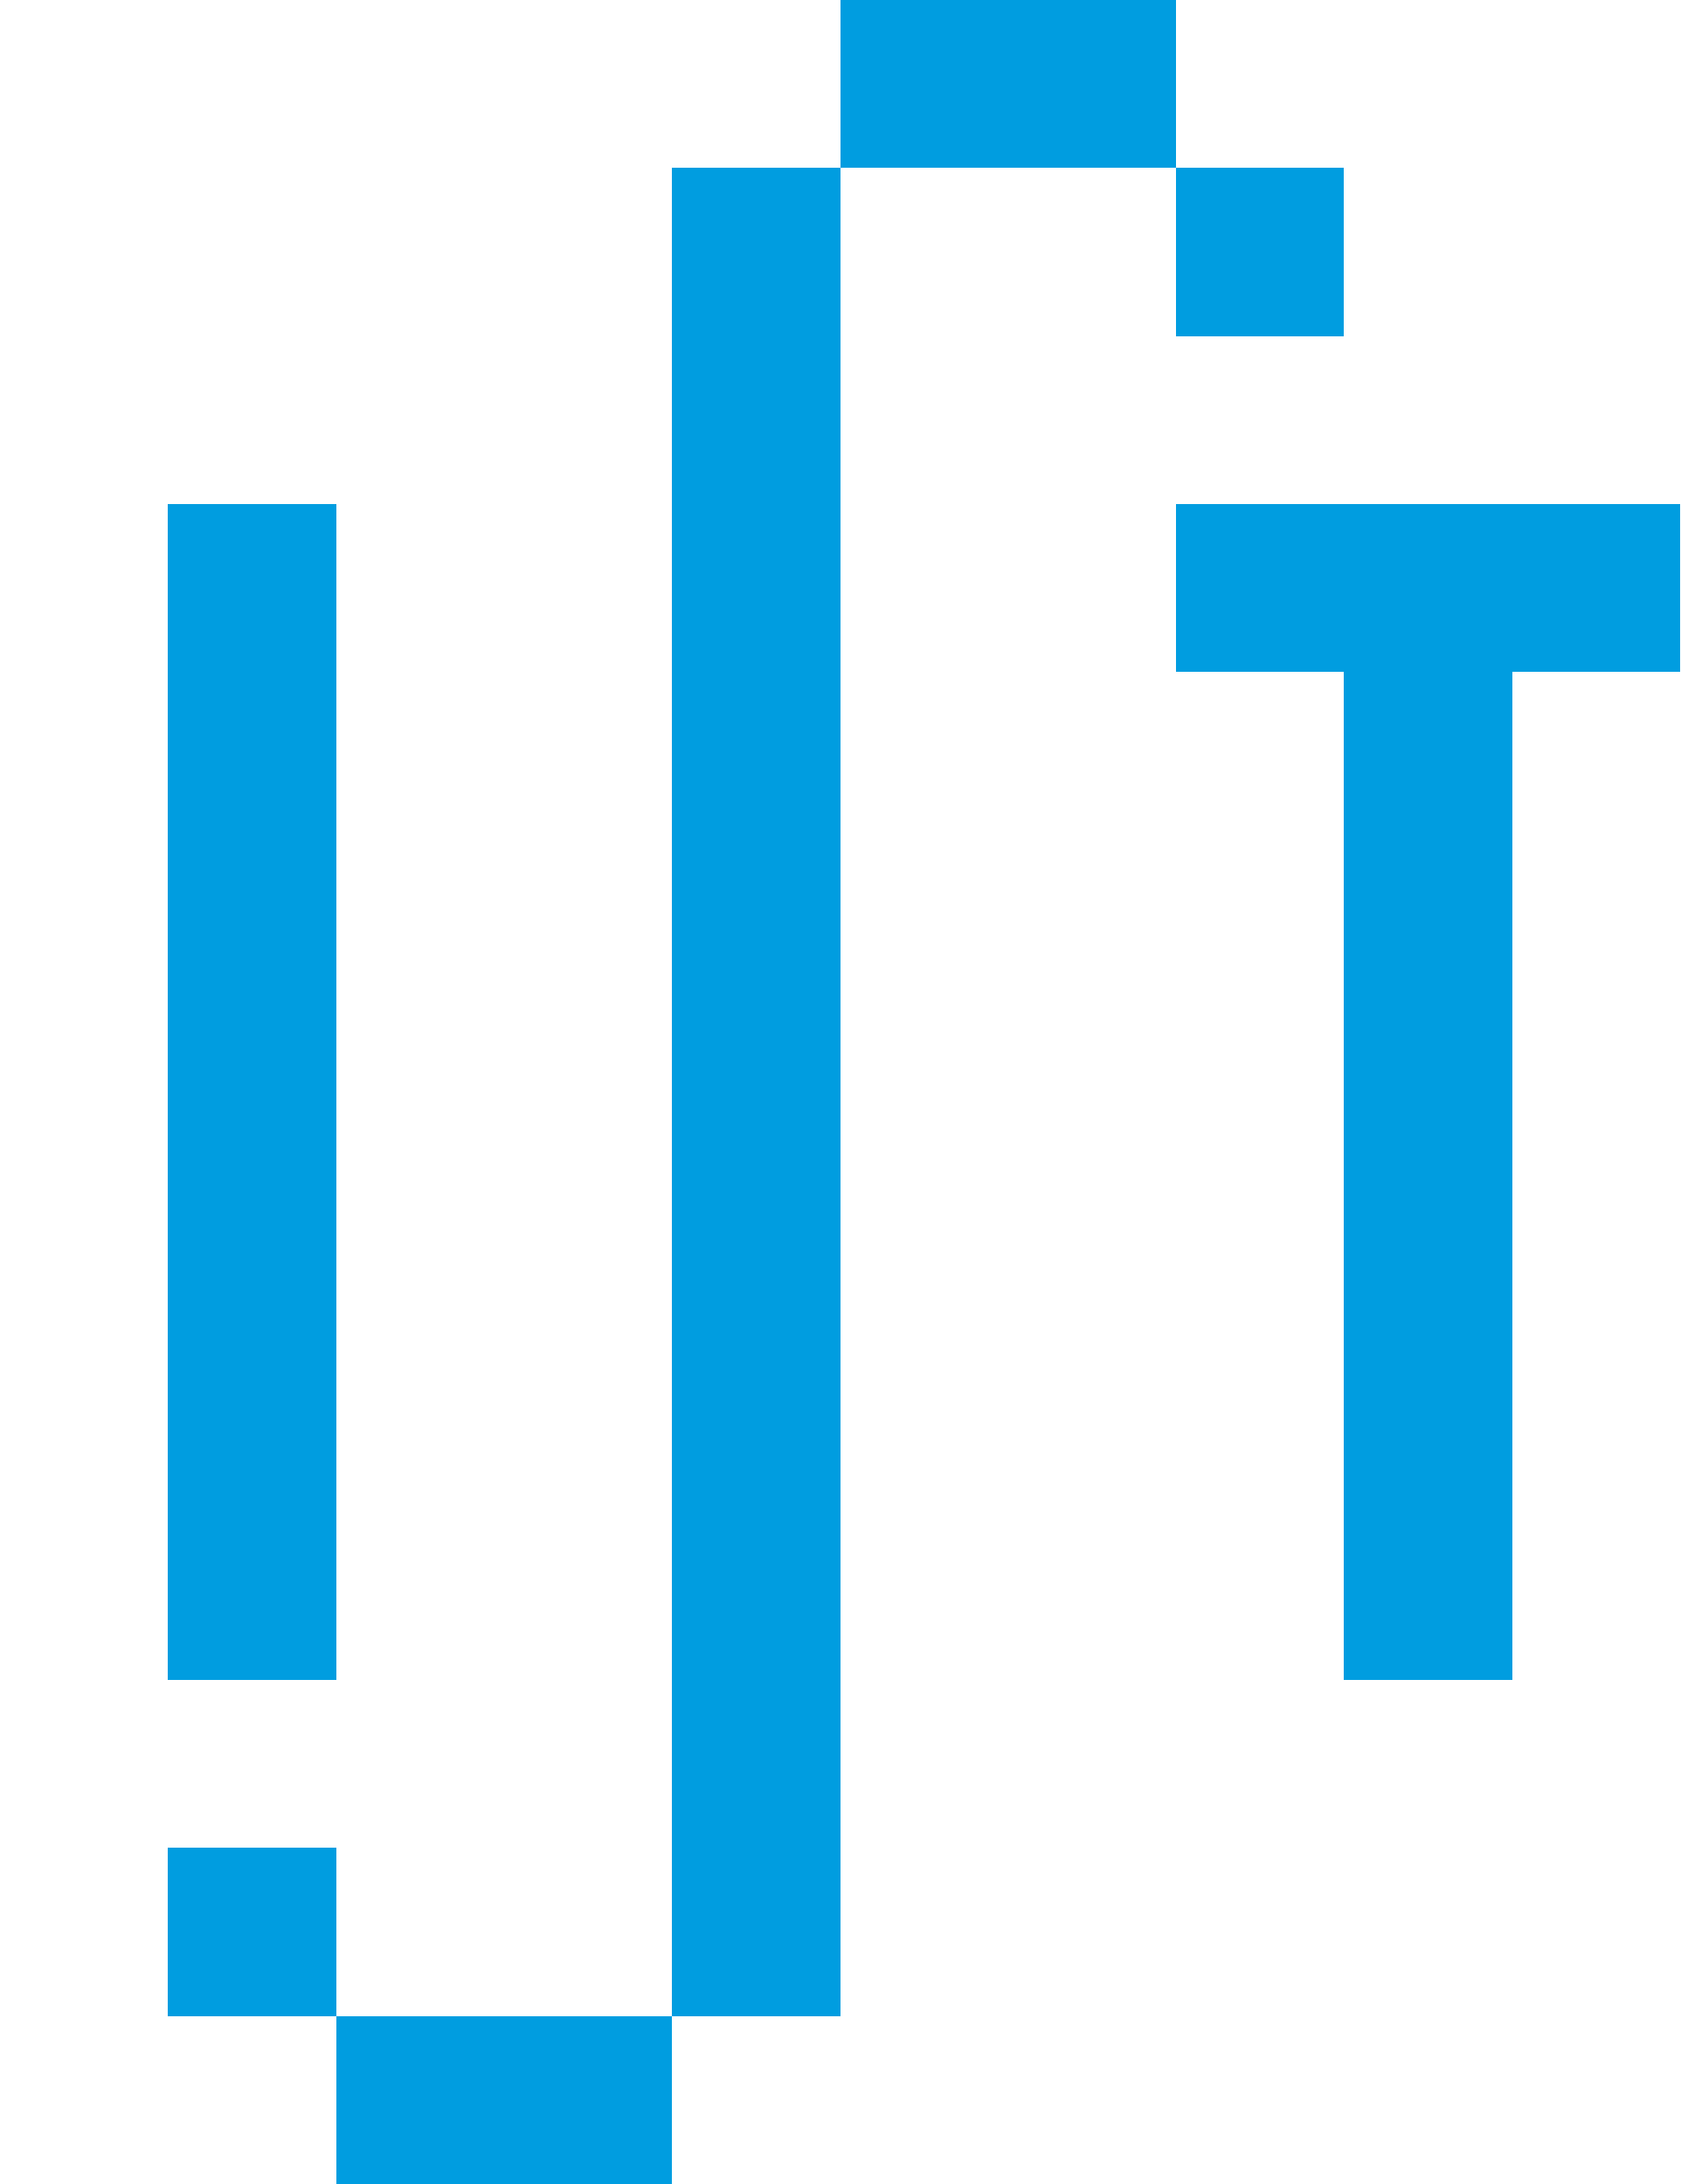
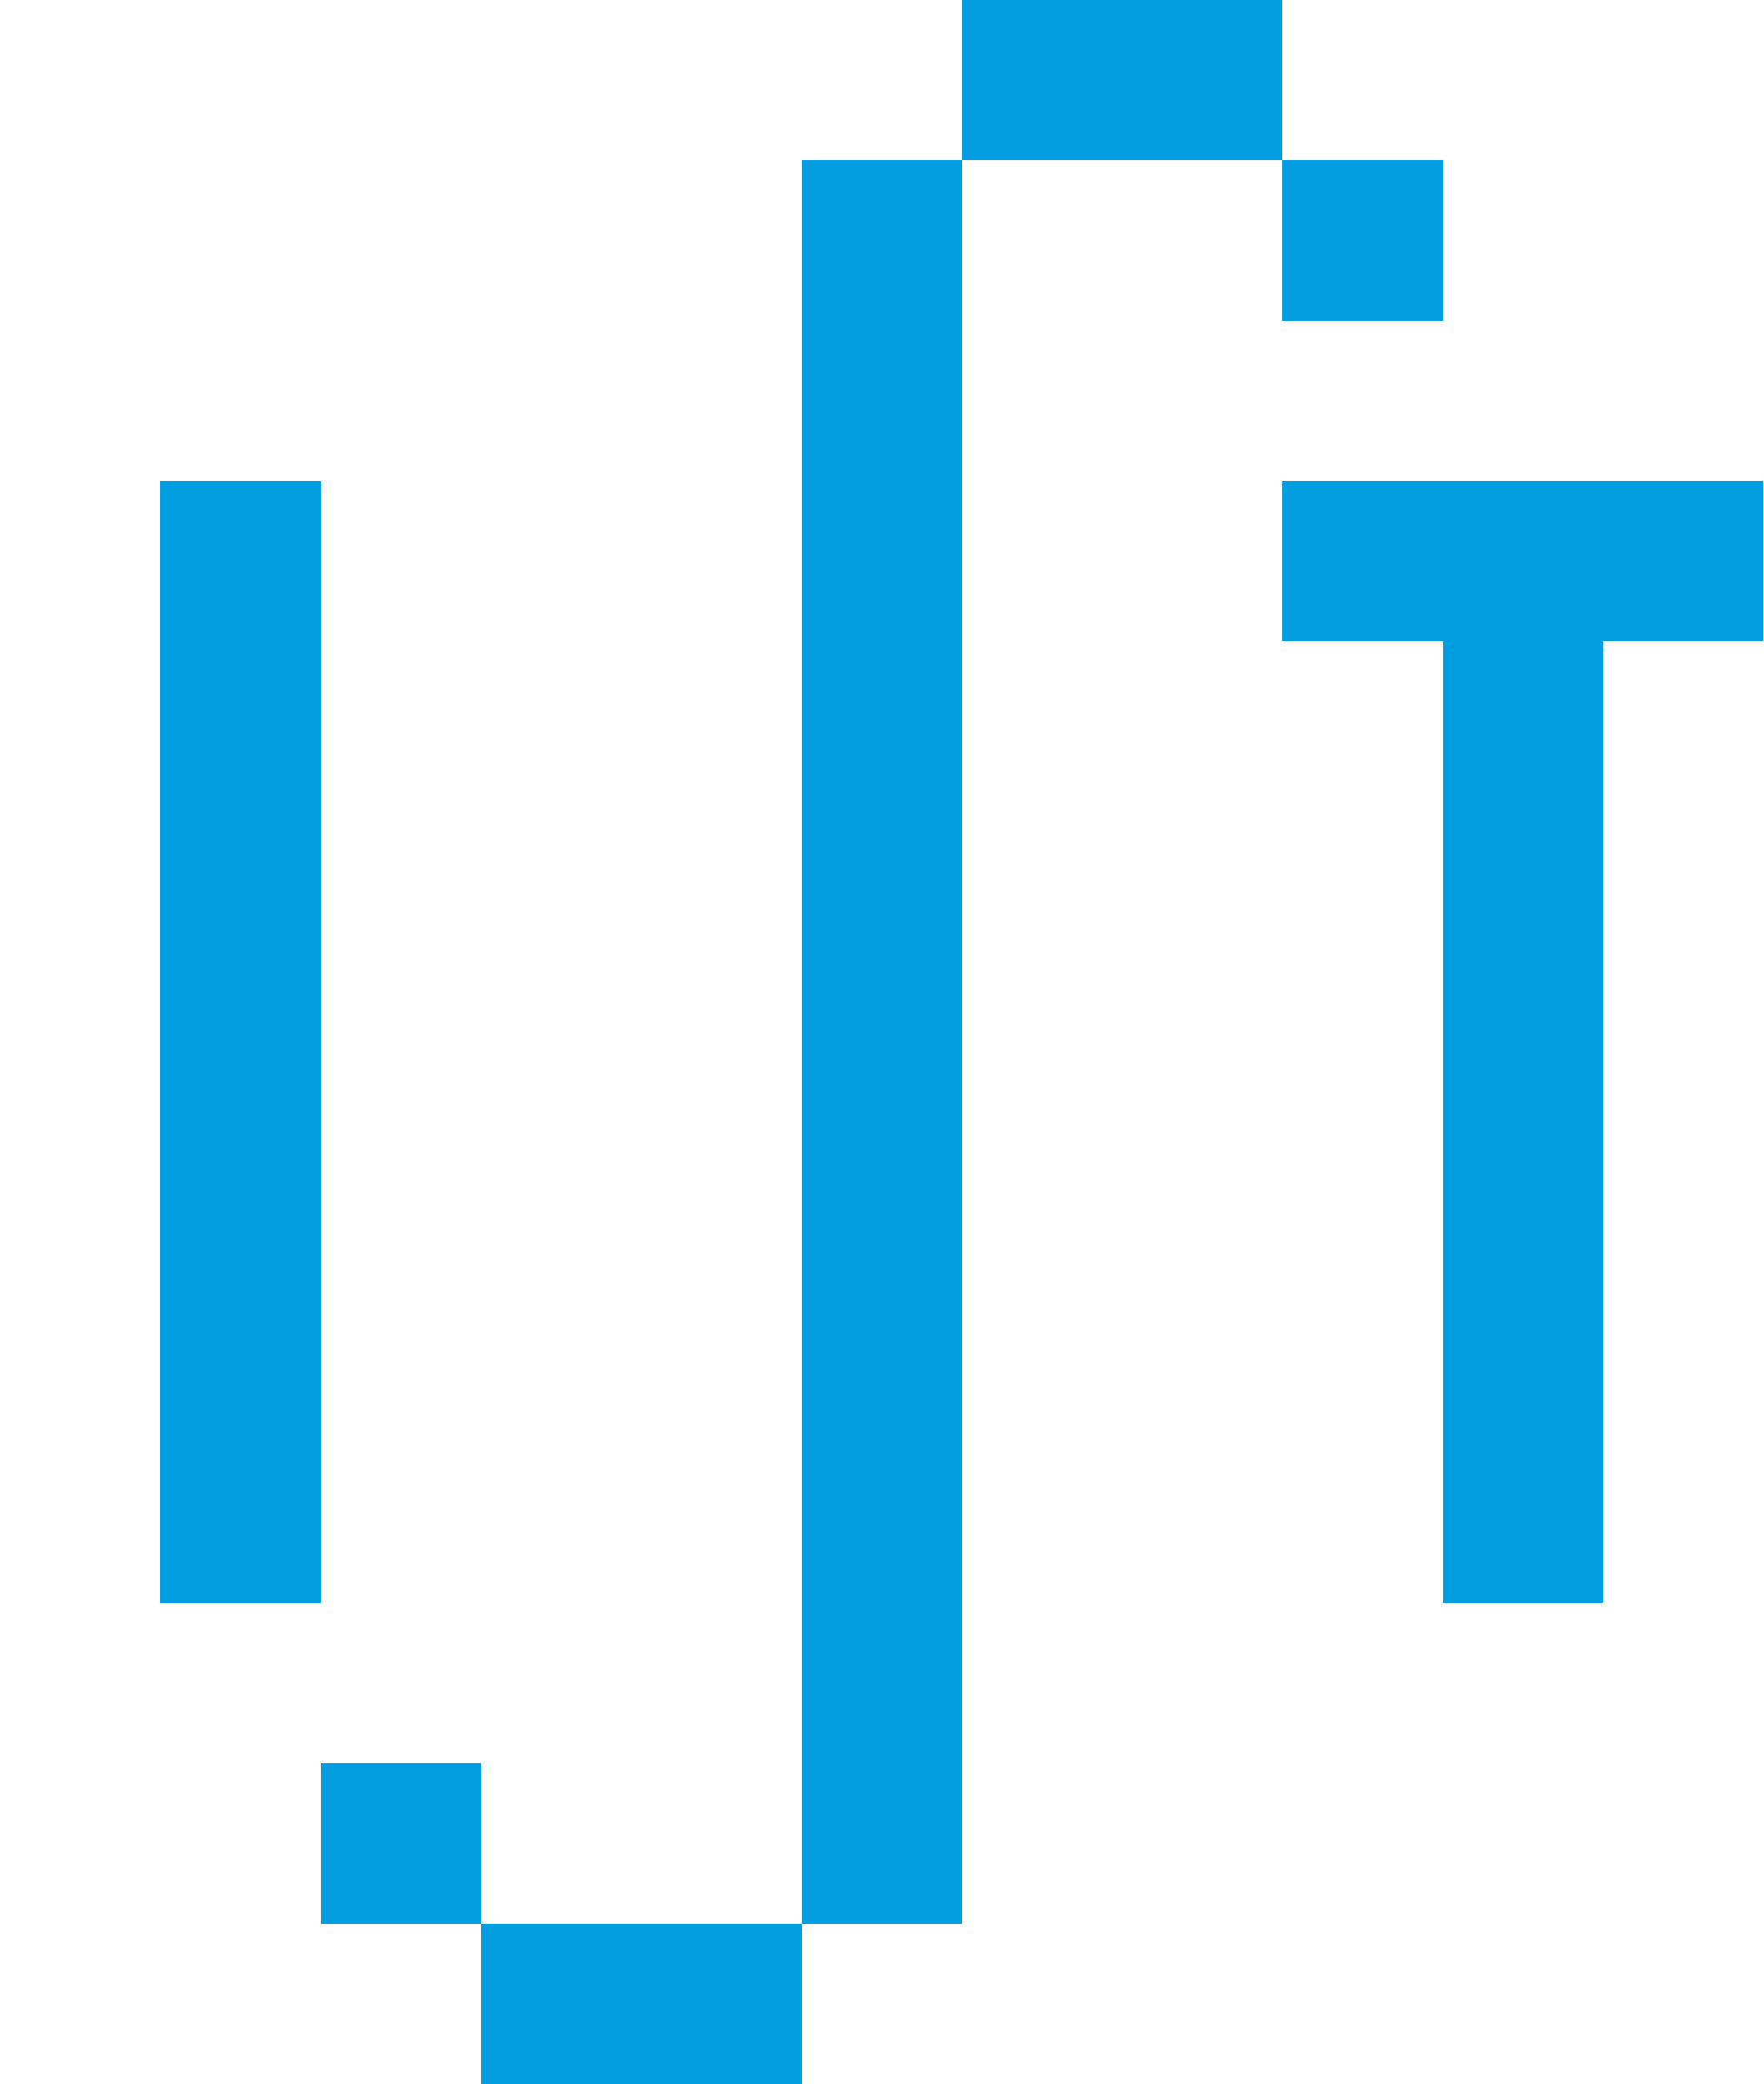
- <svg xmlns="http://www.w3.org/2000/svg" viewBox="0 0 10 13" width="10" height="13" shape-rendering="crispEdges">
-   <rect x="5" y="0" width="1" height="1" fill="#009de0" />
+ <svg xmlns="http://www.w3.org/2000/svg" viewBox="0 0 11 13" width="11" height="13" shape-rendering="crispEdges">
  <rect x="6" y="0" width="1" height="1" fill="#009de0" />
-   <rect x="4" y="1" width="1" height="1" fill="#009de0" />
-   <rect x="7" y="1" width="1" height="1" fill="#009de0" />
-   <rect x="4" y="2" width="1" height="1" fill="#009de0" />
+   <rect x="7" y="0" width="1" height="1" fill="#009de0" />
+   <rect x="5" y="1" width="1" height="1" fill="#009de0" />
+   <rect x="8" y="1" width="1" height="1" fill="#009de0" />
+   <rect x="5" y="2" width="1" height="1" fill="#009de0" />
  <rect x="1" y="3" width="1" height="1" fill="#009de0" />
-   <rect x="4" y="3" width="1" height="1" fill="#009de0" />
-   <rect x="7" y="3" width="1" height="1" fill="#009de0" />
+   <rect x="5" y="3" width="1" height="1" fill="#009de0" />
  <rect x="8" y="3" width="1" height="1" fill="#009de0" />
  <rect x="9" y="3" width="1" height="1" fill="#009de0" />
+   <rect x="10" y="3" width="1" height="1" fill="#009de0" />
  <rect x="1" y="4" width="1" height="1" fill="#009de0" />
-   <rect x="4" y="4" width="1" height="1" fill="#009de0" />
-   <rect x="8" y="4" width="1" height="1" fill="#009de0" />
+   <rect x="5" y="4" width="1" height="1" fill="#009de0" />
+   <rect x="9" y="4" width="1" height="1" fill="#009de0" />
  <rect x="1" y="5" width="1" height="1" fill="#009de0" />
-   <rect x="4" y="5" width="1" height="1" fill="#009de0" />
-   <rect x="8" y="5" width="1" height="1" fill="#009de0" />
+   <rect x="5" y="5" width="1" height="1" fill="#009de0" />
+   <rect x="9" y="5" width="1" height="1" fill="#009de0" />
  <rect x="1" y="6" width="1" height="1" fill="#009de0" />
-   <rect x="4" y="6" width="1" height="1" fill="#009de0" />
-   <rect x="8" y="6" width="1" height="1" fill="#009de0" />
+   <rect x="5" y="6" width="1" height="1" fill="#009de0" />
+   <rect x="9" y="6" width="1" height="1" fill="#009de0" />
  <rect x="1" y="7" width="1" height="1" fill="#009de0" />
-   <rect x="4" y="7" width="1" height="1" fill="#009de0" />
-   <rect x="8" y="7" width="1" height="1" fill="#009de0" />
+   <rect x="5" y="7" width="1" height="1" fill="#009de0" />
+   <rect x="9" y="7" width="1" height="1" fill="#009de0" />
  <rect x="1" y="8" width="1" height="1" fill="#009de0" />
-   <rect x="4" y="8" width="1" height="1" fill="#009de0" />
-   <rect x="8" y="8" width="1" height="1" fill="#009de0" />
+   <rect x="5" y="8" width="1" height="1" fill="#009de0" />
+   <rect x="9" y="8" width="1" height="1" fill="#009de0" />
  <rect x="1" y="9" width="1" height="1" fill="#009de0" />
-   <rect x="4" y="9" width="1" height="1" fill="#009de0" />
-   <rect x="8" y="9" width="1" height="1" fill="#009de0" />
-   <rect x="4" y="10" width="1" height="1" fill="#009de0" />
-   <rect x="1" y="11" width="1" height="1" fill="#009de0" />
-   <rect x="4" y="11" width="1" height="1" fill="#009de0" />
-   <rect x="2" y="12" width="1" height="1" fill="#009de0" />
+   <rect x="5" y="9" width="1" height="1" fill="#009de0" />
+   <rect x="9" y="9" width="1" height="1" fill="#009de0" />
+   <rect x="5" y="10" width="1" height="1" fill="#009de0" />
+   <rect x="2" y="11" width="1" height="1" fill="#009de0" />
+   <rect x="5" y="11" width="1" height="1" fill="#009de0" />
  <rect x="3" y="12" width="1" height="1" fill="#009de0" />
+   <rect x="4" y="12" width="1" height="1" fill="#009de0" />
</svg>
